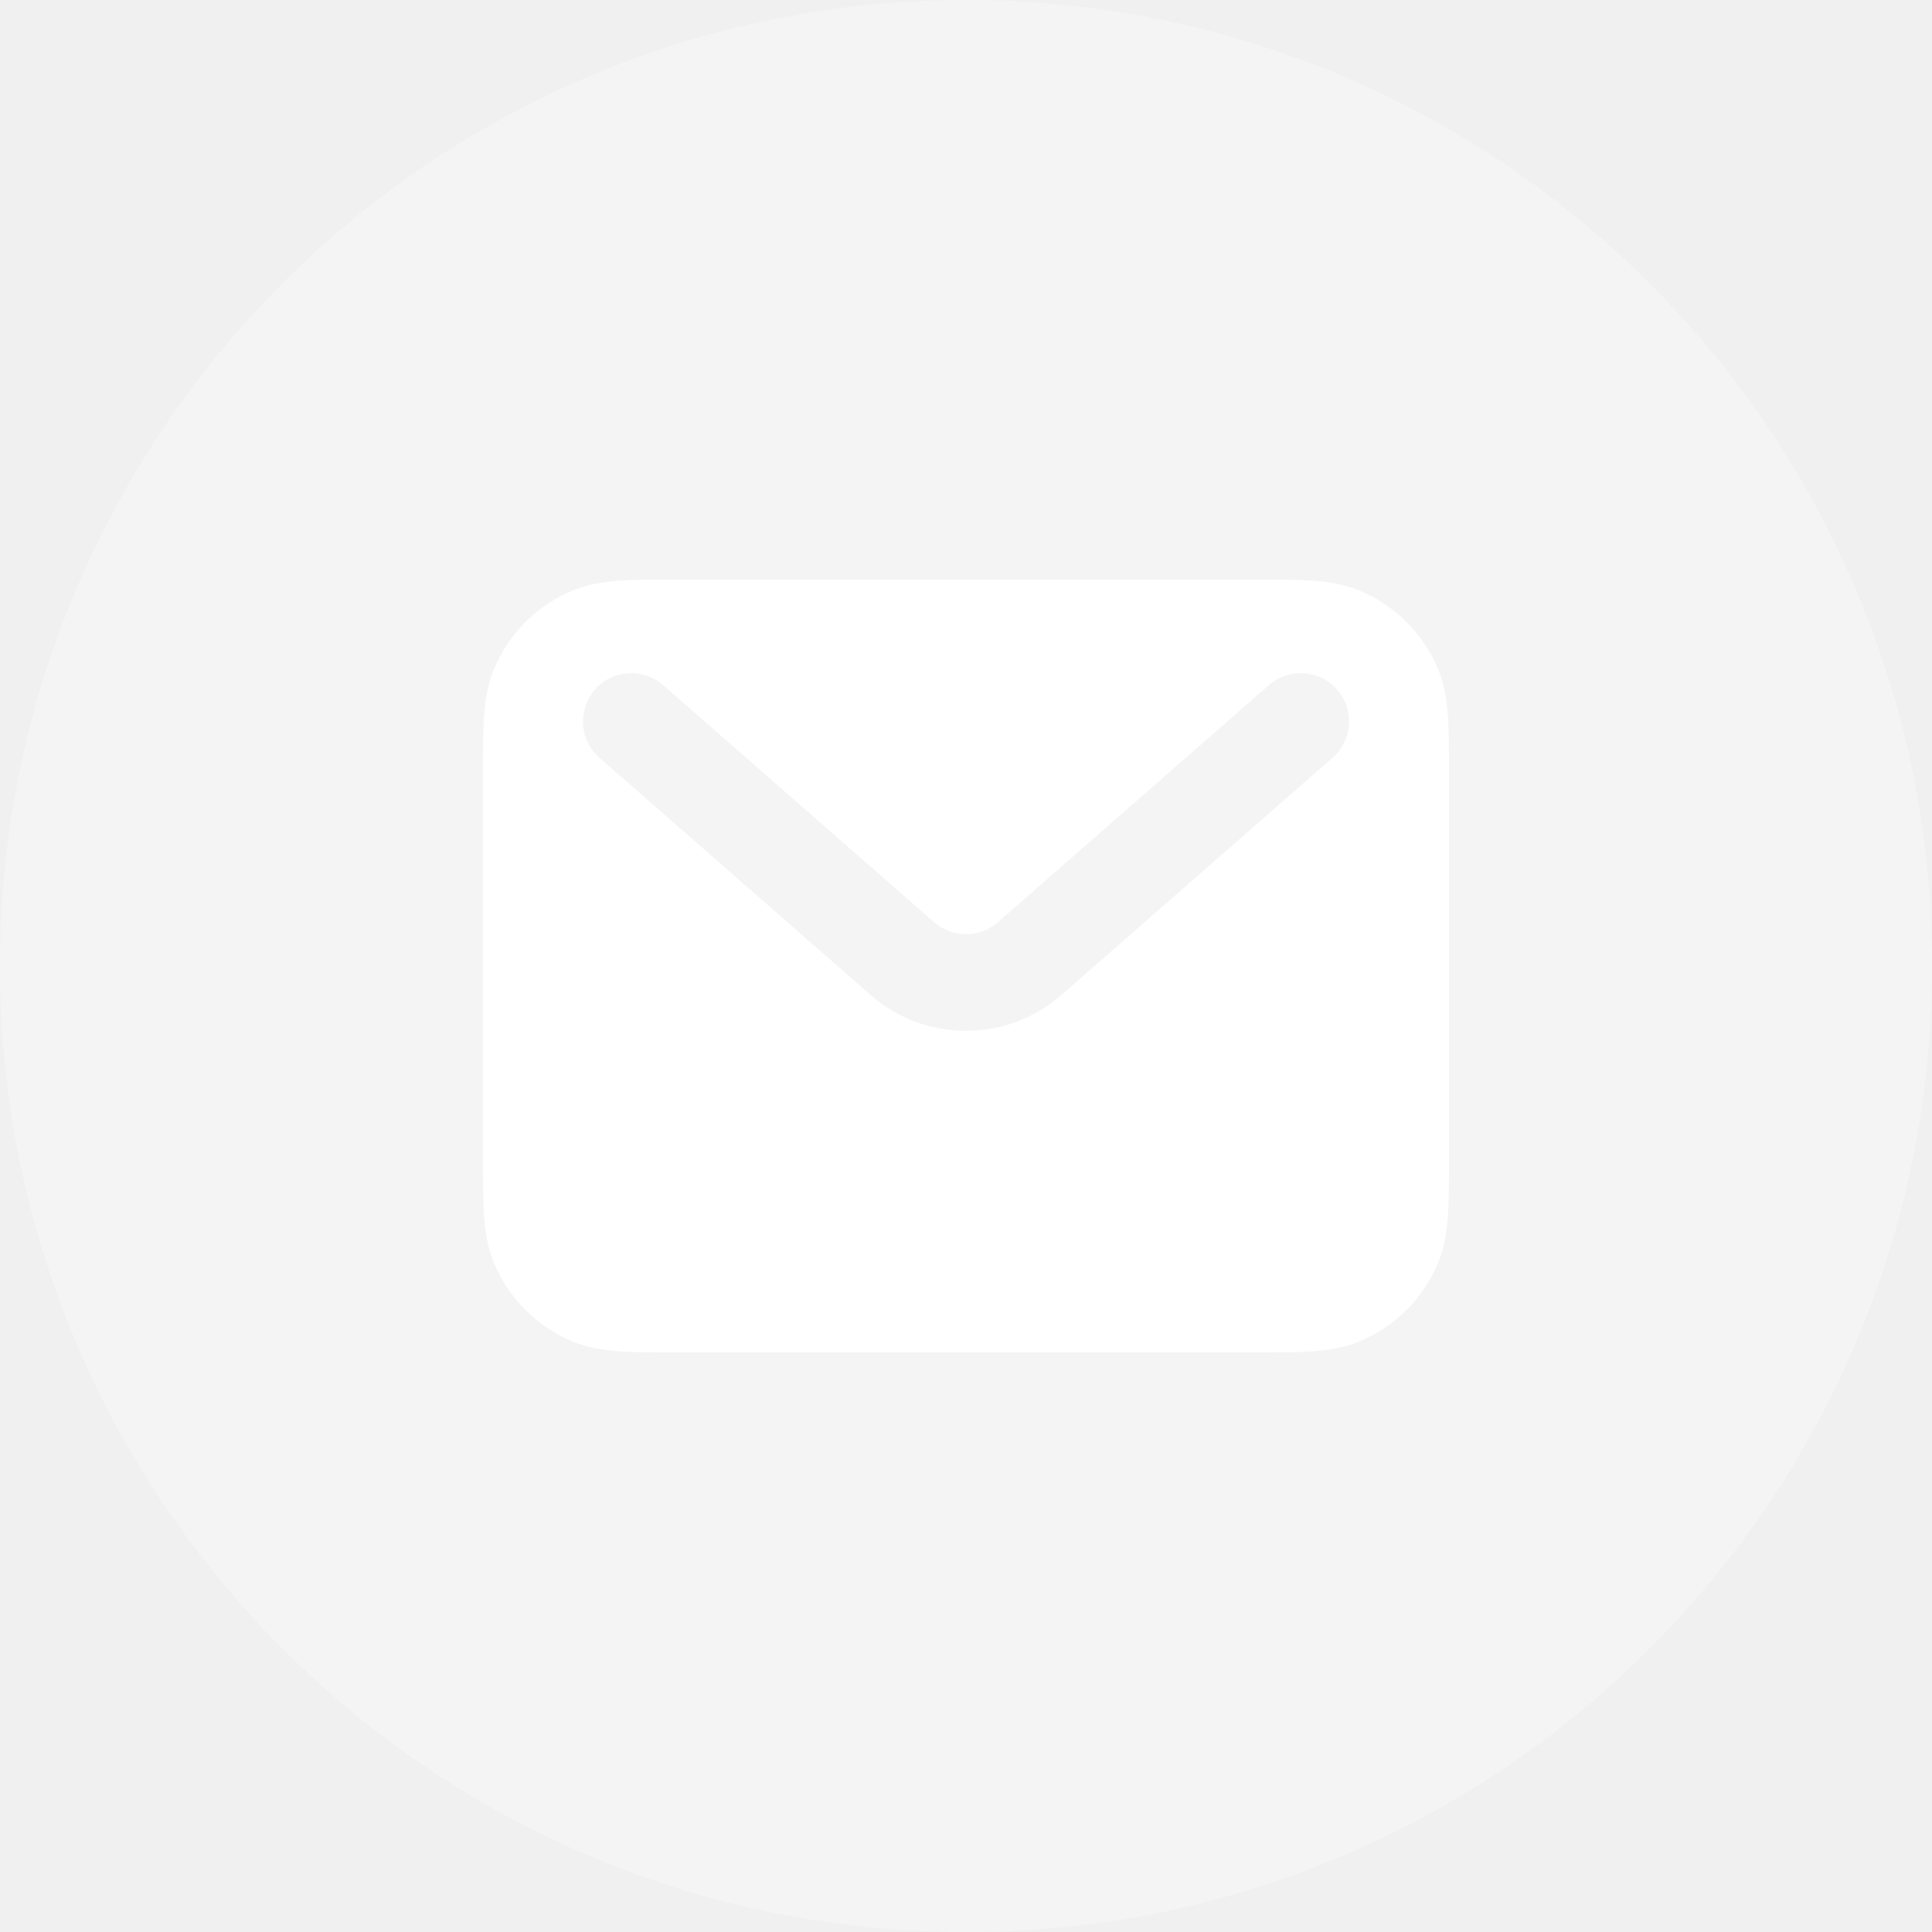
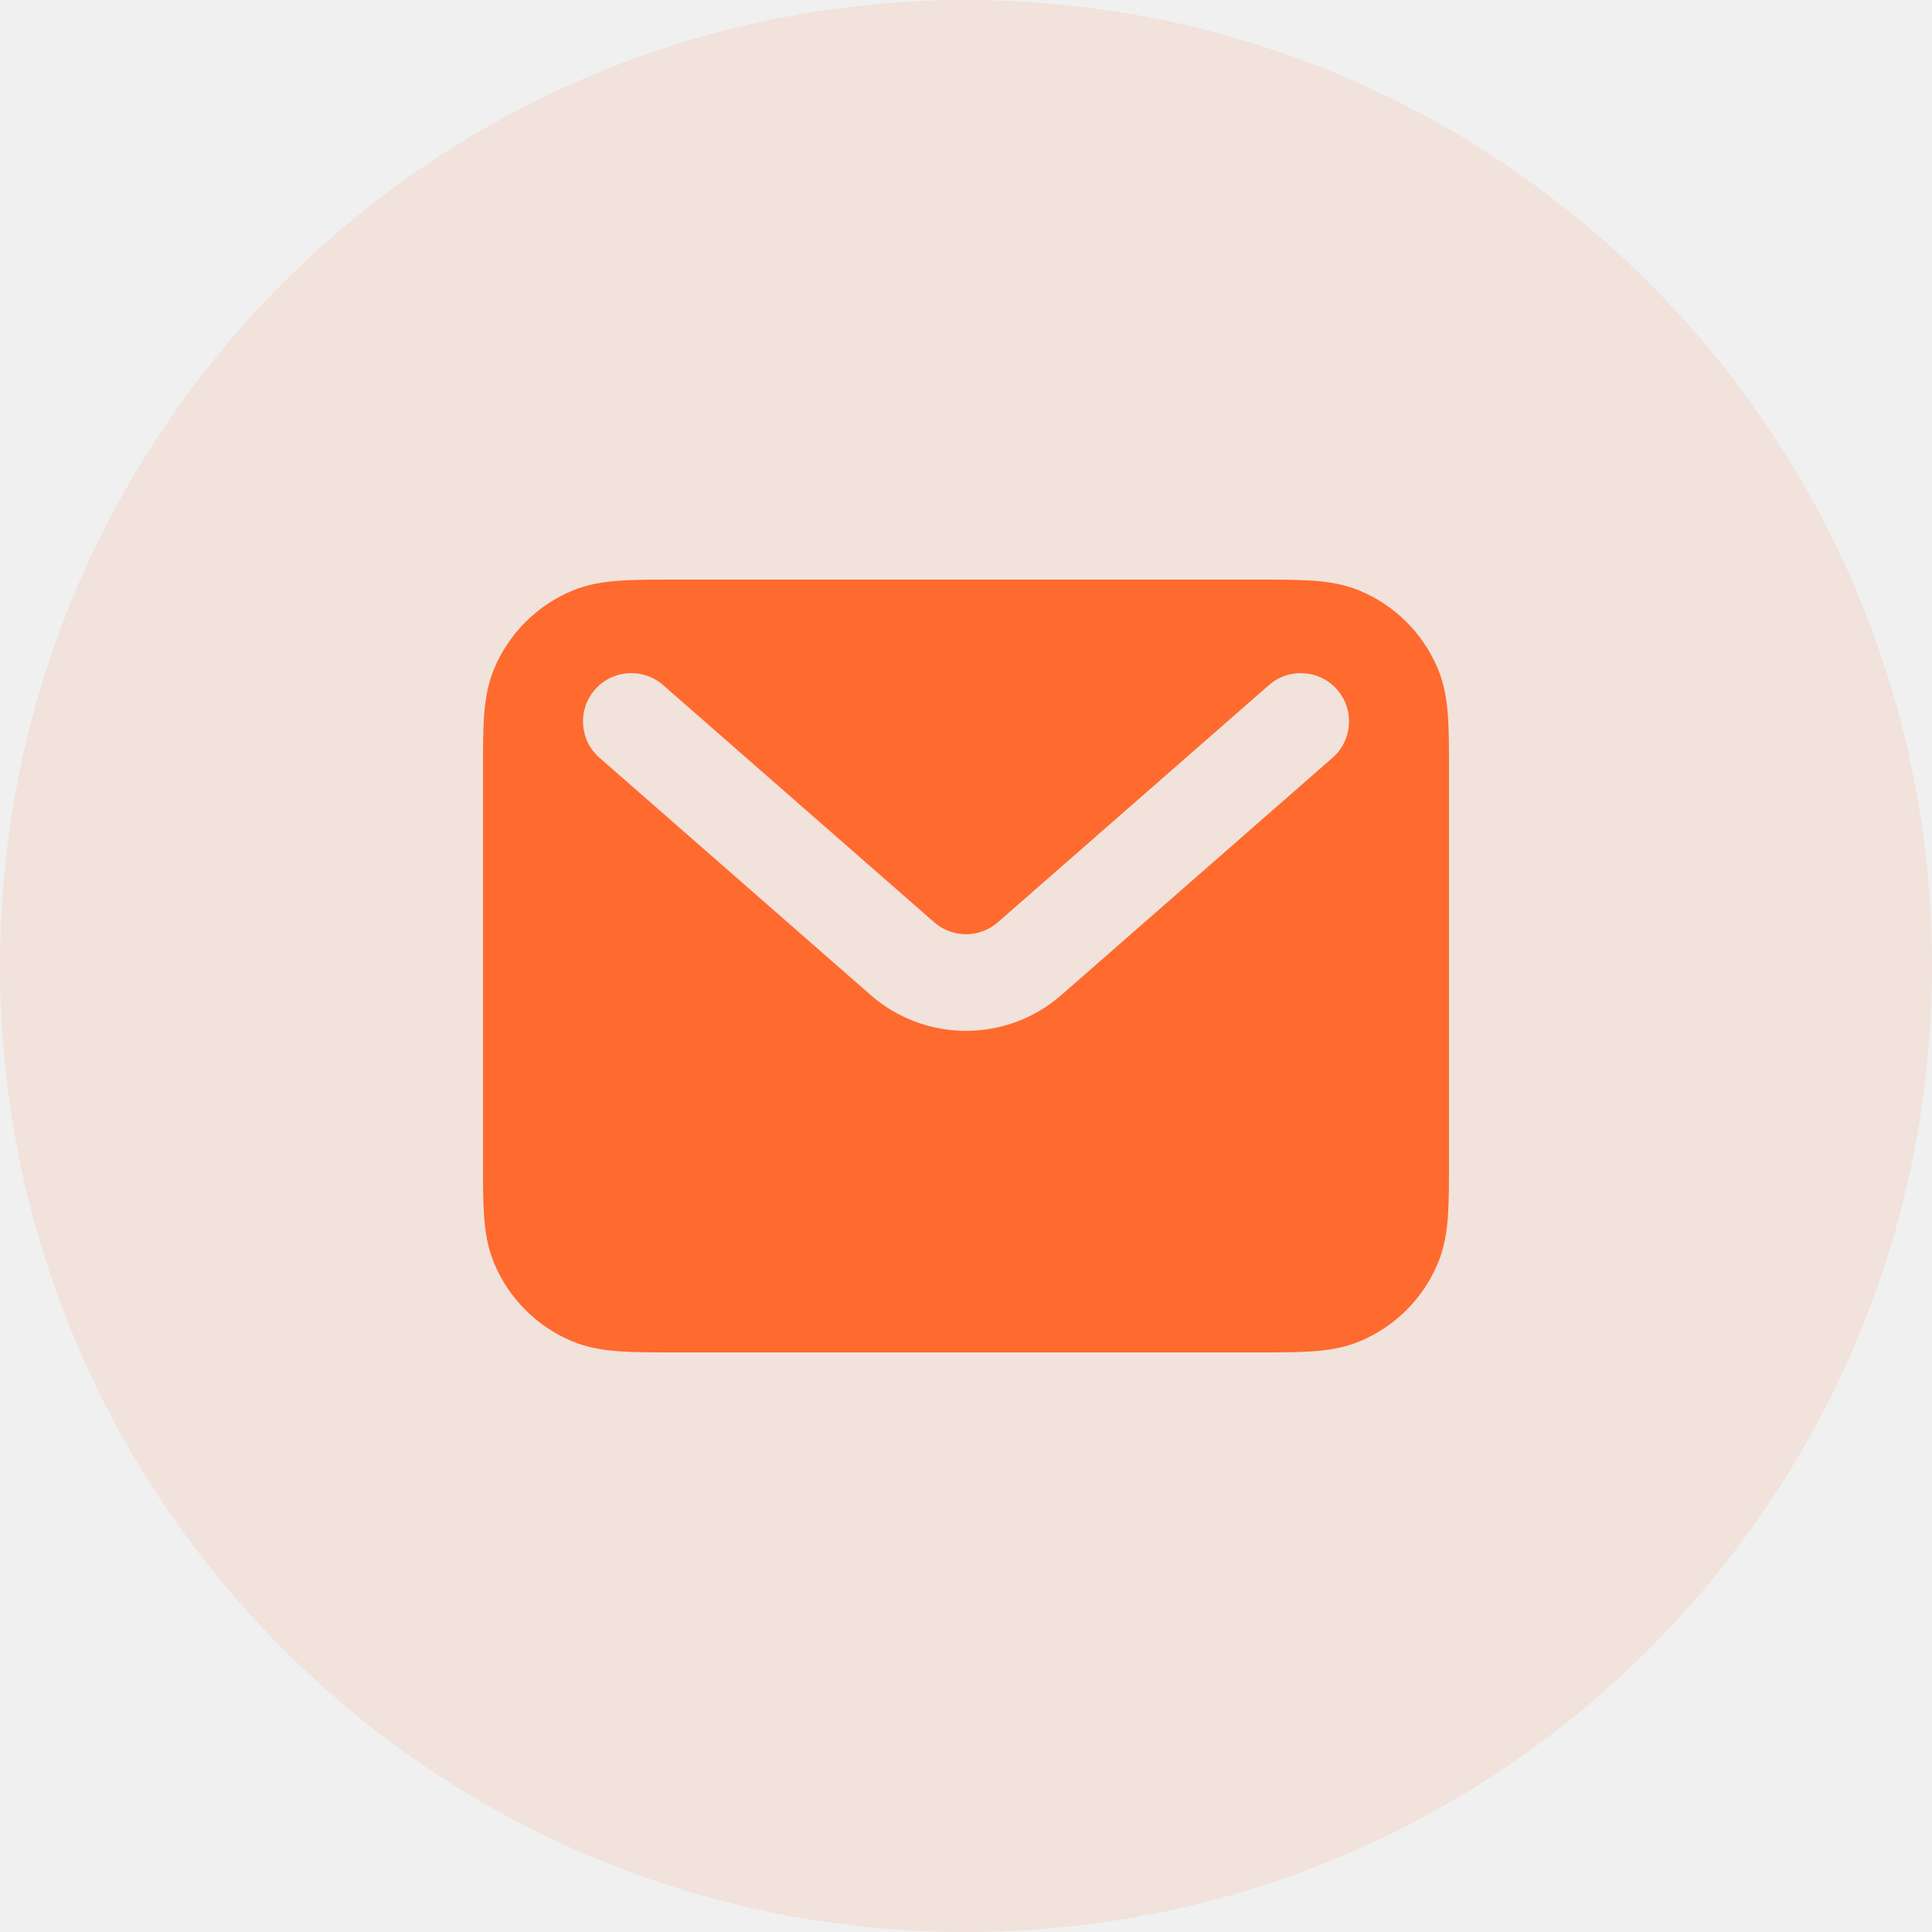
<svg xmlns="http://www.w3.org/2000/svg" width="40" height="40" viewBox="0 0 40 40" fill="none">
-   <rect width="40" height="40" rx="20" fill="white" fill-opacity="0.3" />
-   <path fill-rule="evenodd" clip-rule="evenodd" d="M13.968 12H26.032C26.471 12 26.849 12 27.162 12.021C27.492 12.044 27.822 12.093 28.148 12.228C28.883 12.533 29.467 13.117 29.772 13.852C29.907 14.178 29.956 14.508 29.979 14.838C30 15.151 30 15.529 30 15.968V24.032C30 24.471 30 24.849 29.979 25.162C29.956 25.492 29.907 25.822 29.772 26.148C29.467 26.883 28.883 27.467 28.148 27.772C27.822 27.907 27.492 27.956 27.162 27.979C26.849 28 26.471 28 26.032 28H13.968C13.529 28 13.151 28 12.838 27.979C12.508 27.956 12.178 27.907 11.852 27.772C11.117 27.467 10.533 26.883 10.228 26.148C10.093 25.822 10.044 25.492 10.021 25.162C10 24.849 10 24.471 10 24.032V15.968C10 15.529 10 15.151 10.021 14.838C10.044 14.508 10.093 14.178 10.228 13.852C10.533 13.117 11.117 12.533 11.852 12.228C12.178 12.093 12.508 12.044 12.838 12.021C13.151 12 13.529 12 13.968 12ZM12.318 14.277C12.681 13.862 13.313 13.82 13.729 14.184L19.342 19.095C19.719 19.425 20.282 19.425 20.659 19.095L26.272 14.184C26.687 13.82 27.319 13.862 27.683 14.277C28.047 14.693 28.004 15.325 27.589 15.689L21.976 20.6C20.845 21.59 19.156 21.59 18.025 20.6L12.412 15.689C11.996 15.325 11.954 14.693 12.318 14.277Z" fill="white" />
+   <rect width="40" height="40" rx="20" fill="#FF6A2E" fill-opacity="0.1" />
+   <path fill-rule="evenodd" clip-rule="evenodd" d="M13.968 12H26.032C26.471 12 26.849 12 27.162 12.021C27.492 12.044 27.822 12.093 28.148 12.228C28.883 12.533 29.467 13.117 29.772 13.852C29.907 14.178 29.956 14.508 29.979 14.838C30 15.151 30 15.529 30 15.968V24.032C30 24.471 30 24.849 29.979 25.162C29.956 25.492 29.907 25.822 29.772 26.148C29.467 26.883 28.883 27.467 28.148 27.772C27.822 27.907 27.492 27.956 27.162 27.979C26.849 28 26.471 28 26.032 28H13.968C13.529 28 13.151 28 12.838 27.979C12.508 27.956 12.178 27.907 11.852 27.772C11.117 27.467 10.533 26.883 10.228 26.148C10.093 25.822 10.044 25.492 10.021 25.162C10 24.849 10 24.471 10 24.032V15.968C10 15.529 10 15.151 10.021 14.838C10.044 14.508 10.093 14.178 10.228 13.852C10.533 13.117 11.117 12.533 11.852 12.228C12.178 12.093 12.508 12.044 12.838 12.021C13.151 12 13.529 12 13.968 12ZM12.318 14.277C12.681 13.862 13.313 13.82 13.729 14.184L19.342 19.095C19.719 19.425 20.282 19.425 20.659 19.095L26.272 14.184C26.687 13.82 27.319 13.862 27.683 14.277C28.047 14.693 28.004 15.325 27.589 15.689L21.976 20.6C20.845 21.59 19.156 21.59 18.025 20.6L12.412 15.689C11.996 15.325 11.954 14.693 12.318 14.277Z" fill="#FF6A2E" />
</svg>
